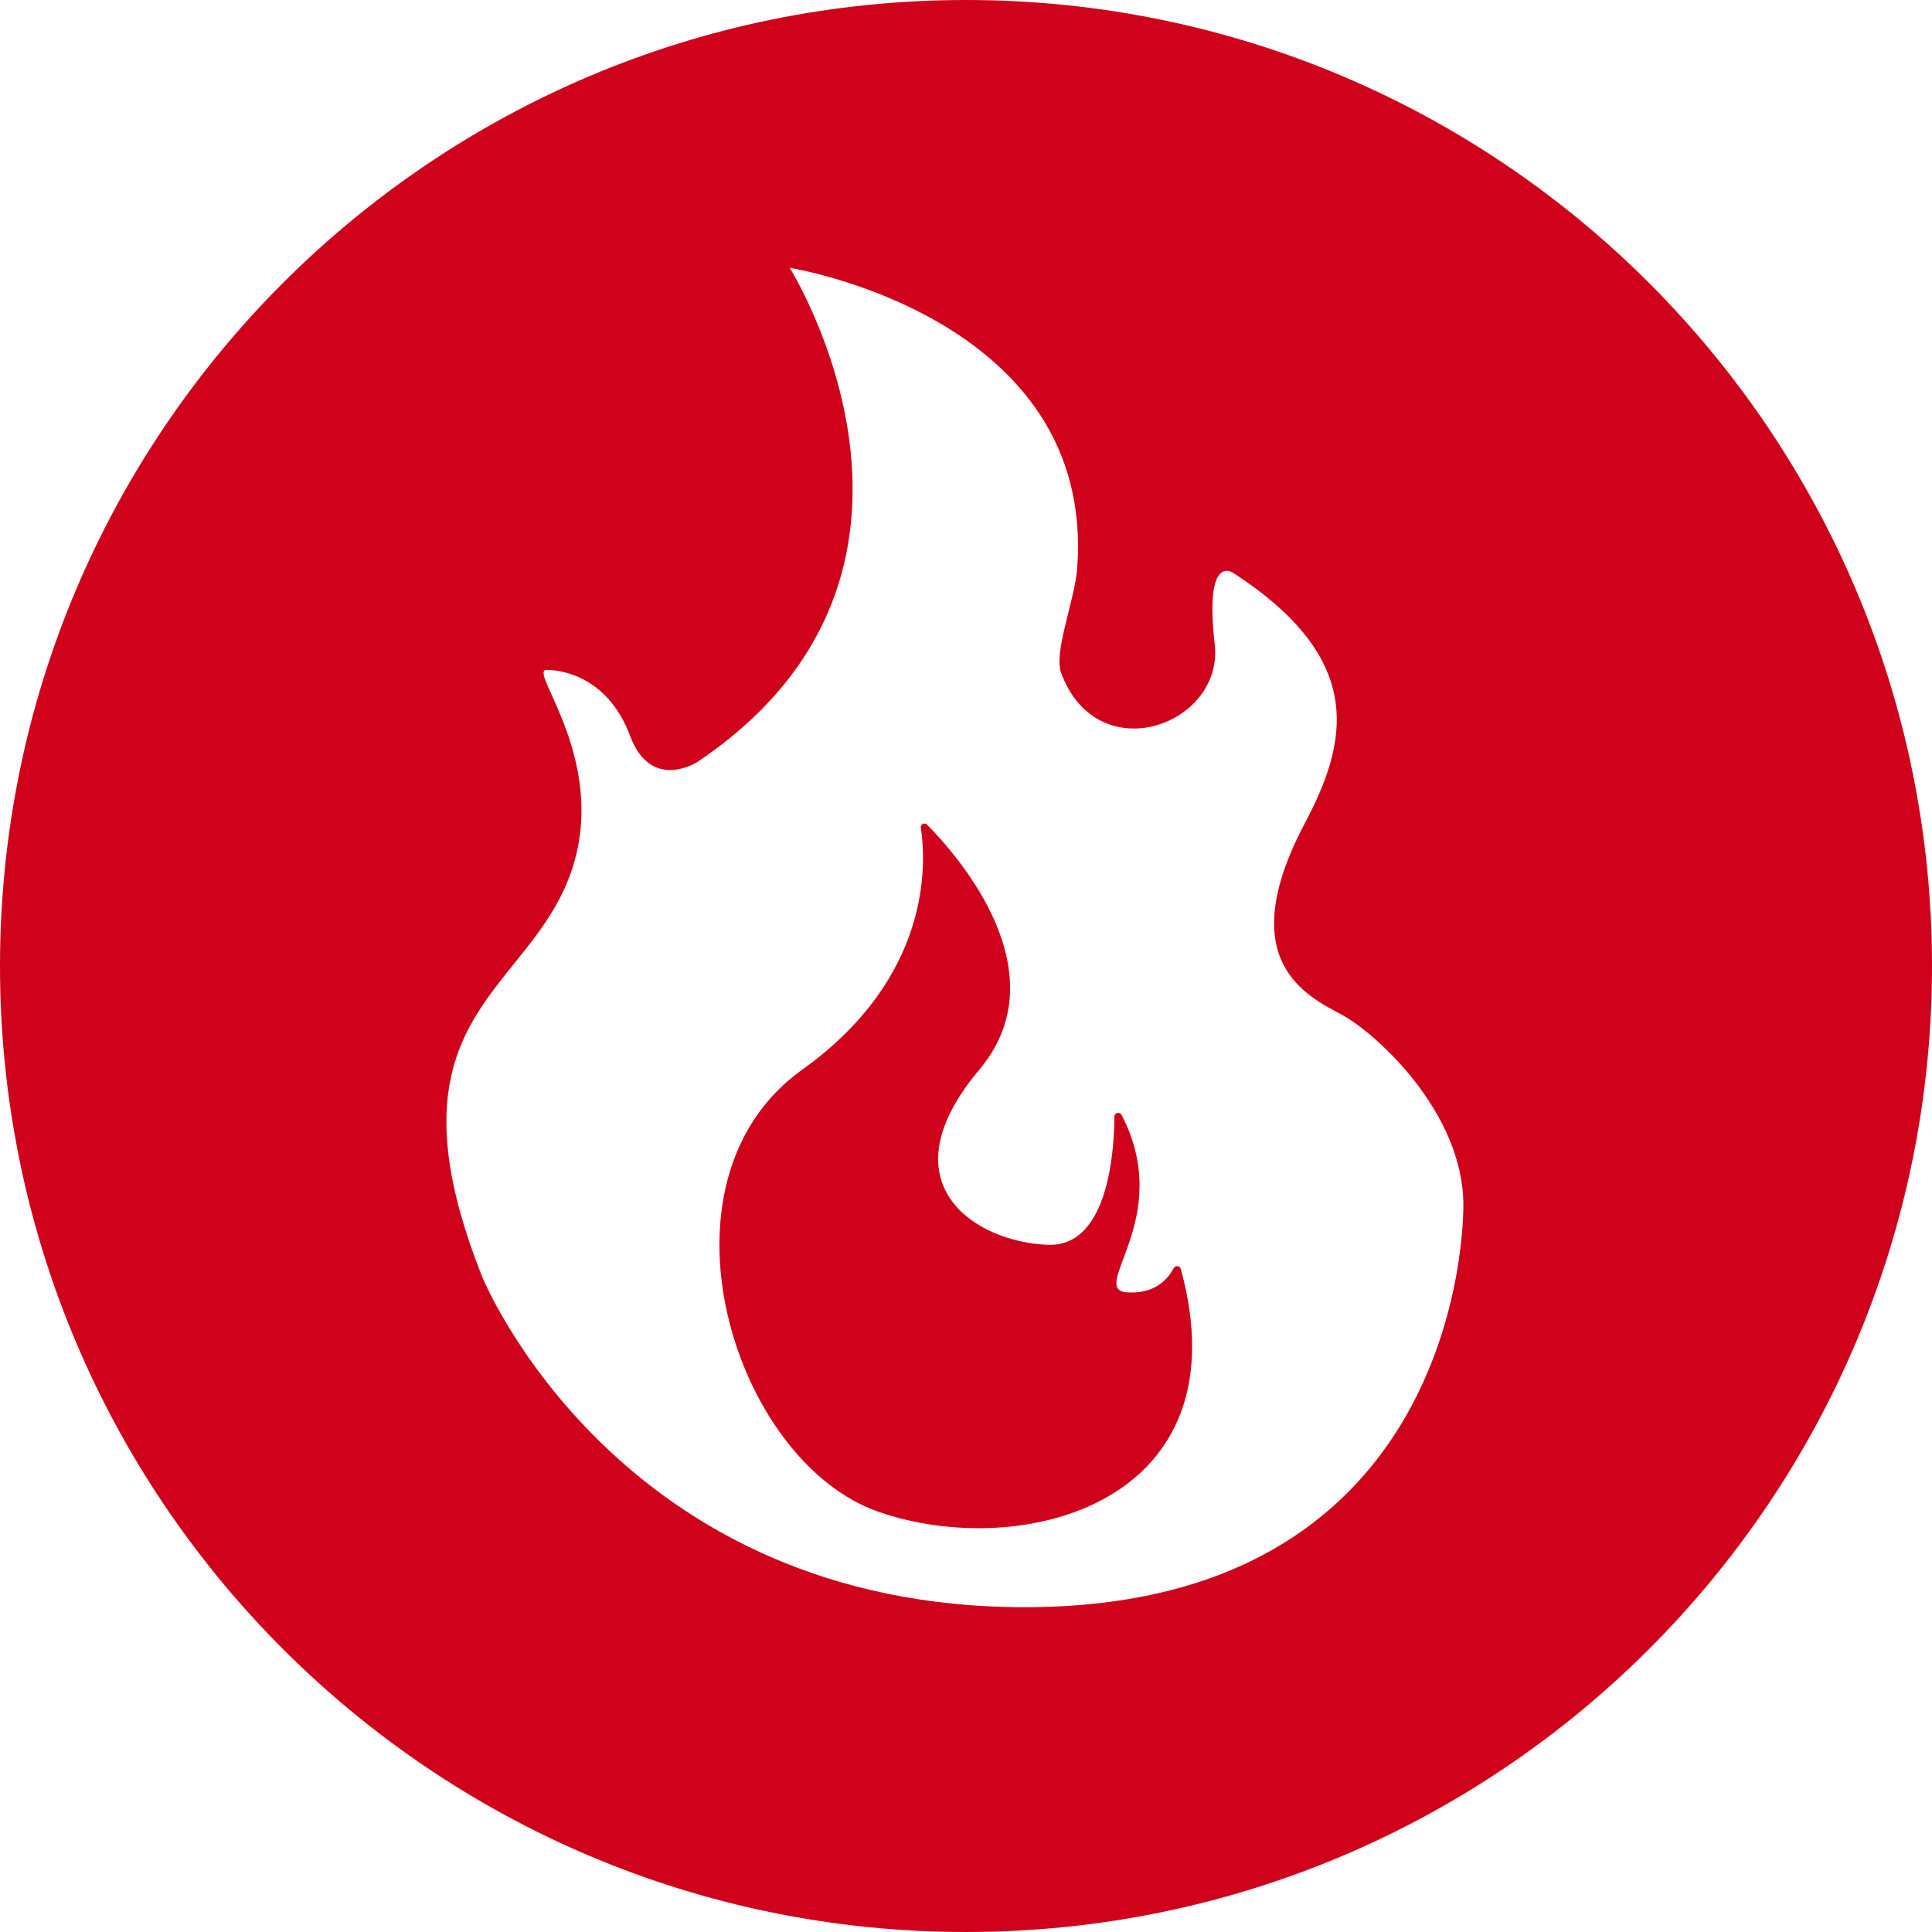
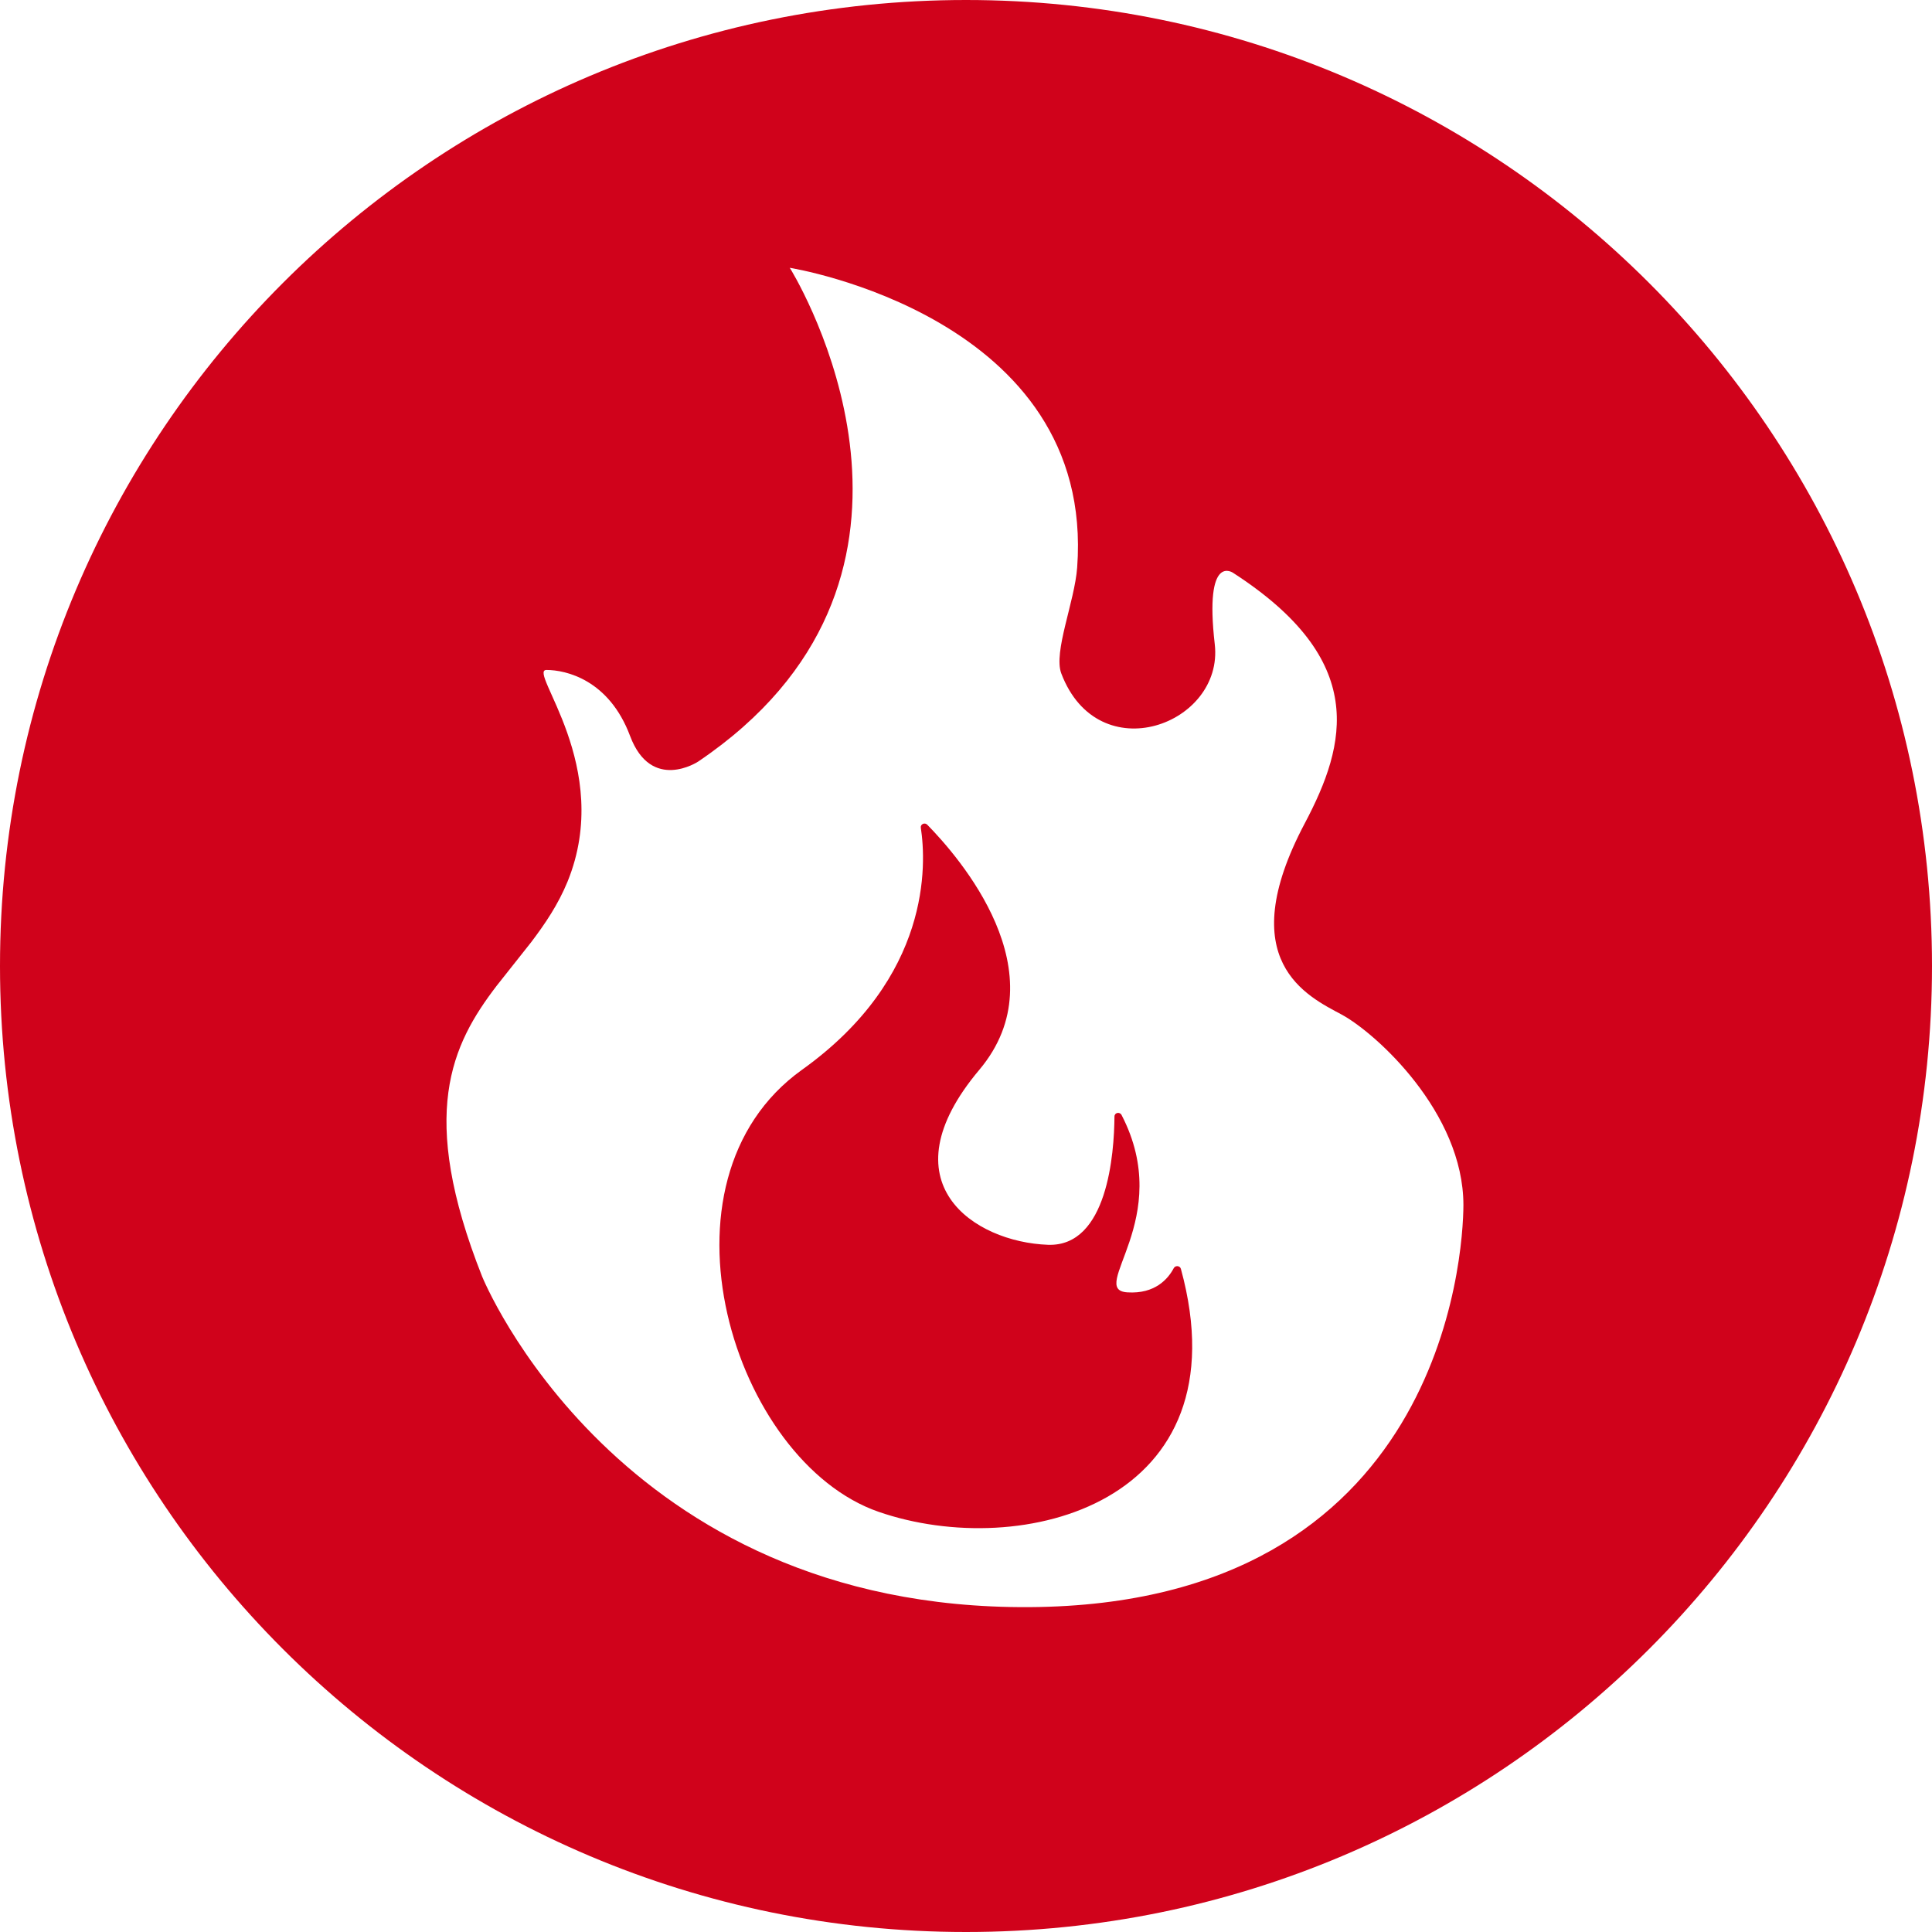
- <svg xmlns="http://www.w3.org/2000/svg" width="16" height="16" viewBox="0 0 16 16">
-   <path fill="#D0021B" fill-rule="evenodd" d="M8,0 C12.418,0 16,3.582 16,8 C16,12.418 12.418,16 8,16 C3.582,16 0,12.418 0,8 C0,3.582 3.582,0 8,0 Z M6.54,2.218 C6.54,2.218 8.118,4.73 5.781,6.307 C5.781,6.307 5.394,6.563 5.219,6.096 C5.044,5.628 4.686,5.548 4.525,5.548 C4.365,5.548 5.087,6.351 4.7,7.3 C4.62,7.497 4.507,7.662 4.386,7.819 L4.263,7.974 C3.828,8.514 3.389,9.049 3.992,10.571 C3.992,10.571 5.109,13.332 8.526,13.31 C11.944,13.288 12.119,10.397 12.119,9.98 C12.119,9.213 11.396,8.556 11.111,8.403 C10.827,8.25 10.202,7.96 10.805,6.82 C11.155,6.158 11.33,5.468 10.213,4.745 C10.213,4.745 9.972,4.569 10.06,5.336 C10.136,5.999 9.096,6.388 8.789,5.577 C8.756,5.488 8.783,5.34 8.822,5.178 L8.882,4.932 C8.901,4.851 8.916,4.772 8.921,4.701 C9.074,2.62 6.54,2.218 6.54,2.218 Z M7.678,6.83 C7.939,7.094 8.784,8.058 8.11,8.859 C7.322,9.796 8.067,10.287 8.68,10.309 C9.173,10.326 9.227,9.551 9.229,9.246 C9.23,9.213 9.274,9.205 9.289,9.234 C9.735,10.095 9,10.682 9.337,10.703 C9.566,10.717 9.673,10.591 9.72,10.502 C9.734,10.477 9.772,10.481 9.779,10.509 C10.31,12.448 8.464,12.931 7.278,12.521 C6.073,12.105 5.35,9.783 6.643,8.859 C7.715,8.092 7.671,7.153 7.626,6.855 C7.621,6.826 7.657,6.808 7.678,6.83 Z" />
+ <svg xmlns="http://www.w3.org/2000/svg" width="13" height="13" viewBox="0 0 13 13">
+   <path fill="#D0021B" fill-rule="evenodd" d="M6.5,0 C10.09,0 13,2.91 13,6.5 C13,10.09 10.09,13 6.5,13 C2.91,13 0,10.09 0,6.5 C0,2.91 2.91,0 6.5,0 Z M5.314,1.802 L5.327,1.823 C5.454,2.04 6.484,3.919 4.697,5.125 C4.697,5.125 4.383,5.332 4.24,4.953 C4.098,4.573 3.807,4.508 3.677,4.508 C3.546,4.508 4.133,5.16 3.819,5.932 C3.756,6.086 3.668,6.216 3.574,6.34 L3.342,6.633 C3.039,7.029 2.811,7.496 3.244,8.589 C3.244,8.589 4.151,10.832 6.928,10.814 C9.704,10.796 9.846,8.447 9.847,8.109 C9.847,7.486 9.259,6.952 9.028,6.827 C8.797,6.703 8.289,6.467 8.779,5.541 C9.064,5.003 9.206,4.442 8.298,3.855 C8.298,3.855 8.102,3.713 8.174,4.336 C8.235,4.874 7.391,5.19 7.141,4.531 C7.087,4.387 7.231,4.049 7.248,3.819 C7.373,2.129 5.314,1.802 5.314,1.802 Z M6.239,5.549 C6.45,5.764 7.137,6.547 6.59,7.198 C5.949,7.959 6.554,8.358 7.052,8.376 C7.453,8.39 7.497,7.76 7.499,7.513 C7.499,7.486 7.535,7.479 7.547,7.503 C7.909,8.202 7.313,8.679 7.586,8.696 C7.772,8.708 7.86,8.605 7.898,8.533 C7.909,8.513 7.94,8.516 7.946,8.538 C8.377,10.114 6.877,10.506 5.913,10.173 C4.934,9.835 4.347,7.949 5.397,7.198 C6.268,6.575 6.233,5.812 6.196,5.57 C6.192,5.546 6.222,5.532 6.239,5.549 Z" />
</svg>
